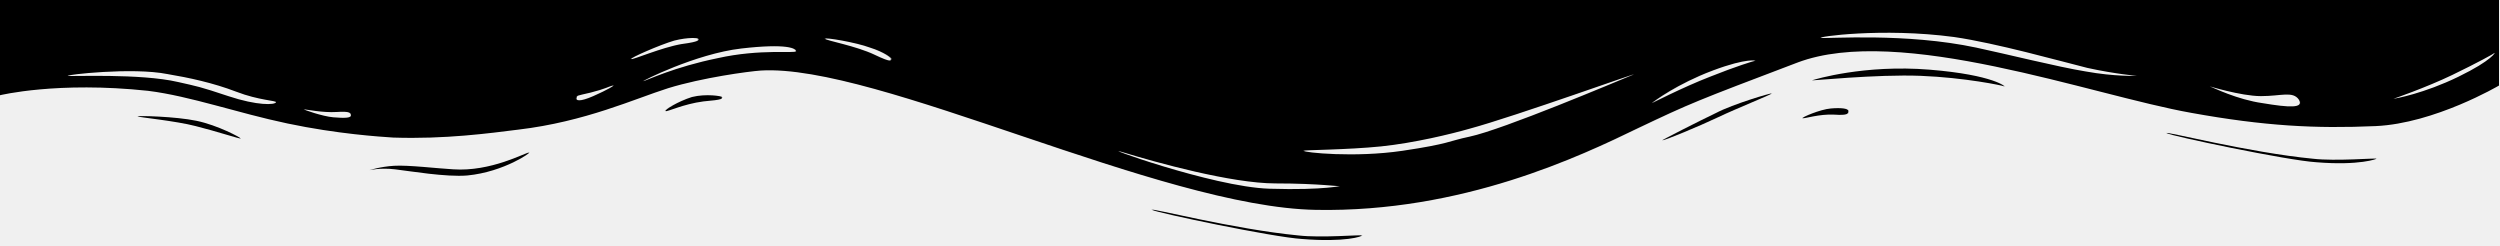
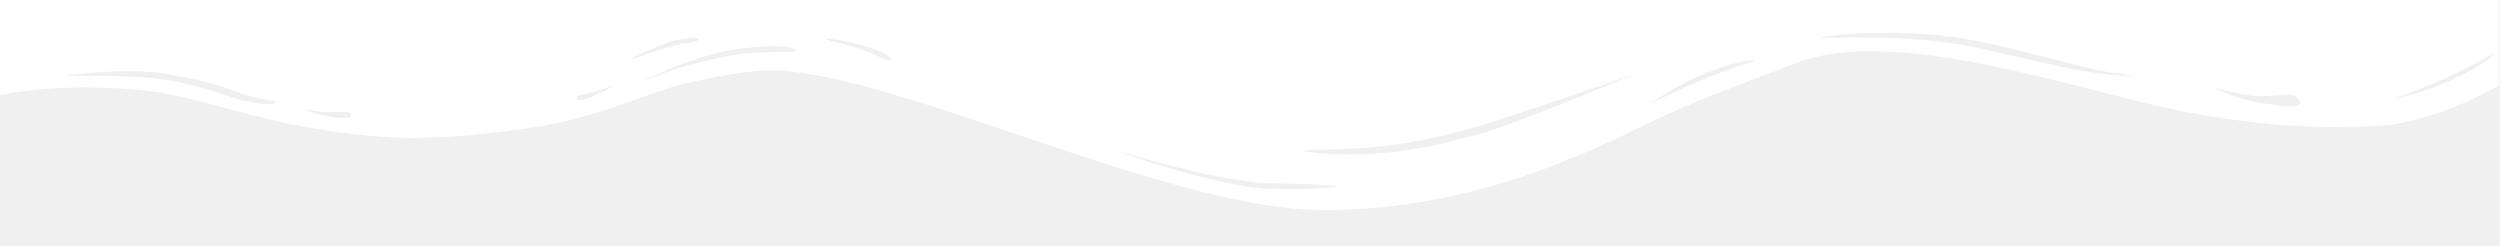
- <svg xmlns="http://www.w3.org/2000/svg" viewBox="0 0 283.5 27.8" preserveAspectRatio="none">
-   <path class="elementor-shape-fill" d="M283.5,9.7c0,0-7.3,4.3-14,4.6c-6.8,0.3-12.6,0-20.9-1.5c-11.3-2-33.1-10.1-44.7-5.7 s-12.1,4.6-18,7.4c-6.6,3.2-20,9.6-36.6,9.3C131.6,23.5,99.5,7.2,86.3,8c-1.4,0.1-6.6,0.8-10.5,2c-3.8,1.2-9.4,3.8-17,4.7 c-3.2,0.4-8.3,1.1-14.2,0.9c-1.5-0.1-6.3-0.4-12-1.6c-5.7-1.2-11-3.1-15.8-3.7C6.5,9.2,0,10.8,0,10.8V0h283.5V9.7z M260.8,11.3 c-0.7-1-2-0.4-4.3-0.4c-2.3,0-6.1-1.2-5.8-1.1c0.3,0.1,3.1,1.5,6,1.9C259.7,12.2,261.4,12.3,260.8,11.3z M242.4,8.6 c0,0-2.4-0.2-5.6-0.9c-3.2-0.8-10.3-2.8-15.1-3.5c-8.2-1.1-15.8,0-15.1,0.1c0.8,0.1,9.6-0.6,17.6,1.1c3.3,0.7,9.3,2.2,12.4,2.7 C239.9,8.7,242.4,8.6,242.4,8.6z M185.2,8.5c1.7-0.7-13.3,4.7-18.5,6.1c-2.1,0.6-6.2,1.6-10,2c-3.9,0.4-8.9,0.4-8.8,0.5 c0,0.2,5.8,0.8,11.2,0c5.4-0.8,5.2-1.1,7.6-1.6C170.5,14.7,183.5,9.2,185.2,8.5z M199.1,6.9c0.2,0-0.8-0.4-4.8,1.1 c-4,1.5-6.7,3.5-6.9,3.7c-0.2,0.1,3.5-1.8,6.6-3C197,7.5,199,6.9,199.1,6.9z M283,6c-0.1,0.1-1.9,1.1-4.8,2.5s-6.9,2.8-6.7,2.7 c0.2,0,3.5-0.6,7.4-2.5C282.8,6.8,283.1,5.9,283,6z M31.3,11.6c0.1-0.2-1.9-0.2-4.5-1.2s-5.4-1.6-7.8-2C15,7.6,7.3,8.5,7.7,8.6 C8,8.7,15.9,8.3,20.2,9.3c2.2,0.5,2.4,0.5,5.7,1.6S31.2,11.9,31.3,11.6z M73,9.2c0.4-0.1,3.5-1.6,8.4-2.6c4.9-1.1,8.9-0.5,8.9-0.8 c0-0.3-1-0.9-6.2-0.3S72.6,9.3,73,9.2z M71.6,6.7C71.8,6.8,75,5.4,77.3,5c2.3-0.3,1.9-0.5,1.9-0.6c0-0.1-1.1-0.2-2.7,0.2 C74.8,5.1,71.4,6.6,71.6,6.7z M93.6,4.4c0.1,0.2,3.5,0.8,5.6,1.8c2.1,1,1.8,0.6,1.9,0.5c0.1-0.1-0.8-0.8-2.4-1.3 C97.1,4.8,93.5,4.2,93.6,4.4z M65.4,11.1c-0.1,0.3,0.3,0.5,1.9-0.2s2.6-1.3,2.2-1.2s-0.9,0.4-2.5,0.8C65.3,10.9,65.5,10.8,65.4,11.1 z M34.5,12.4c-0.2,0,2.1,0.8,3.3,0.9c1.2,0.1,2,0.1,2-0.2c0-0.3-0.1-0.5-1.6-0.4C36.6,12.8,34.7,12.4,34.5,12.4z M152.2,21.1 c-0.1,0.1-2.4-0.3-7.5-0.3c-5,0-13.6-2.4-17.2-3.5c-3.6-1.1,10,3.9,16.5,4.1C150.5,21.6,152.3,21,152.2,21.1z" />
+ <svg xmlns="http://www.w3.org/2000/svg" viewBox="0 0 283.5 27.8" preserveAspectRatio="none" fill="none">
+   <path fill="white" d="M283.5,9.7c0,0-7.3,4.3-14,4.6c-6.8,0.3-12.6,0-20.9-1.5c-11.3-2-33.1-10.1-44.7-5.7 s-12.1,4.6-18,7.4c-6.6,3.2-20,9.6-36.6,9.3C131.6,23.5,99.5,7.2,86.3,8c-1.4,0.1-6.6,0.8-10.5,2c-3.8,1.2-9.4,3.8-17,4.7 c-3.2,0.4-8.3,1.1-14.2,0.9c-1.5-0.1-6.3-0.4-12-1.6c-5.7-1.2-11-3.1-15.8-3.7C6.5,9.2,0,10.8,0,10.8V0h283.5V9.7z M260.8,11.3 c-0.7-1-2-0.4-4.3-0.4c-2.3,0-6.1-1.2-5.8-1.1c0.3,0.1,3.1,1.5,6,1.9C259.7,12.2,261.4,12.3,260.8,11.3z M242.4,8.6 c0,0-2.4-0.2-5.6-0.9c-3.2-0.8-10.3-2.8-15.1-3.5c-8.2-1.1-15.8,0-15.1,0.1c0.8,0.1,9.6-0.6,17.6,1.1c3.3,0.7,9.3,2.2,12.4,2.7 C239.9,8.7,242.4,8.6,242.4,8.6z M185.2,8.5c1.7-0.7-13.3,4.7-18.5,6.1c-2.1,0.6-6.2,1.6-10,2c-3.9,0.4-8.9,0.4-8.8,0.5 c0,0.2,5.8,0.8,11.2,0c5.4-0.8,5.2-1.1,7.6-1.6C170.5,14.7,183.5,9.2,185.2,8.5z M199.1,6.9c0.2,0-0.8-0.4-4.8,1.1 c-4,1.5-6.7,3.5-6.9,3.7c-0.2,0.1,3.5-1.8,6.6-3C197,7.5,199,6.9,199.1,6.9z M283,6c-0.1,0.1-1.9,1.1-4.8,2.5s-6.9,2.8-6.7,2.7 c0.2,0,3.5-0.6,7.4-2.5C282.8,6.8,283.1,5.9,283,6z M31.3,11.6c0.1-0.2-1.9-0.2-4.5-1.2s-5.4-1.6-7.8-2C15,7.6,7.3,8.5,7.7,8.6 C8,8.7,15.9,8.3,20.2,9.3c2.2,0.5,2.4,0.5,5.7,1.6S31.2,11.9,31.3,11.6z M73,9.2c0.4-0.1,3.5-1.6,8.4-2.6c4.9-1.1,8.9-0.5,8.9-0.8 c0-0.3-1-0.9-6.2-0.3S72.6,9.3,73,9.2z M71.6,6.7C71.8,6.8,75,5.4,77.3,5c2.3-0.3,1.9-0.5,1.9-0.6c0-0.1-1.1-0.2-2.7,0.2 C74.8,5.1,71.4,6.6,71.6,6.7z M93.6,4.4c0.1,0.2,3.5,0.8,5.6,1.8c2.1,1,1.8,0.6,1.9,0.5c0.1-0.1-0.8-0.8-2.4-1.3 C97.1,4.8,93.5,4.2,93.6,4.4z M65.4,11.1c-0.1,0.3,0.3,0.5,1.9-0.2s2.6-1.3,2.2-1.2s-0.9,0.4-2.5,0.8C65.3,10.9,65.5,10.8,65.4,11.1 z M34.5,12.4c-0.2,0,2.1,0.8,3.3,0.9c1.2,0.1,2,0.1,2-0.2c0-0.3-0.1-0.5-1.6-0.4C36.6,12.8,34.7,12.4,34.5,12.4z M152.2,21.1 c-0.1,0.1-2.4-0.3-7.5-0.3c-5,0-13.6-2.4-17.2-3.5c-3.6-1.1,10,3.9,16.5,4.1C150.5,21.6,152.3,21,152.2,21.1z" />
  <path class="elementor-shape-fill" d="M269.6,18c-0.1-0.1-4.6,0.3-7.2,0c-7.3-0.7-17-3.2-16.6-2.9c0.4,0.3,13.7,3.1,17,3.3 C267.7,18.8,269.7,18,269.6,18z" />
  <path class="elementor-shape-fill" d="M227.4,9.8c-0.2-0.1-4.5-1-9.5-1.2c-5-0.2-12.7,0.6-12.3,0.5c0.3-0.1,5.9-1.8,13.3-1.2 S227.6,9.9,227.4,9.8z" />
  <path class="elementor-shape-fill" d="M204.5,13.4c-0.1-0.1,2-1,3.2-1.1c1.2-0.1,2,0,2,0.3c0,0.3-0.1,0.5-1.6,0.4 C206.4,12.9,204.6,13.5,204.5,13.4z" />
  <path class="elementor-shape-fill" d="M201,10.6c0-0.1-4.4,1.2-6.3,2.2c-1.9,0.9-6.2,3.1-6.1,3.1c0.1,0.1,4.2-1.6,6.3-2.6 S201,10.7,201,10.6z" />
  <path class="elementor-shape-fill" d="M154.5,26.7c-0.1-0.1-4.6,0.3-7.2,0c-7.3-0.7-17-3.2-16.6-2.9c0.4,0.3,13.7,3.1,17,3.3 C152.6,27.5,154.6,26.8,154.5,26.7z" />
  <path class="elementor-shape-fill" d="M41.9,19.3c0,0,1.2-0.3,2.9-0.1c1.7,0.2,5.8,0.9,8.2,0.7c4.2-0.4,7.4-2.7,7-2.6 c-0.4,0-4.3,2.2-8.6,1.9c-1.8-0.1-5.1-0.5-6.7-0.4S41.9,19.3,41.9,19.3z" />
  <path class="elementor-shape-fill" d="M75.5,12.6c0.2,0.1,2-0.8,4.3-1.1c2.3-0.2,2.1-0.3,2.1-0.5c0-0.1-1.8-0.4-3.4,0 C76.9,11.5,75.3,12.5,75.5,12.6z" />
  <path class="elementor-shape-fill" d="M15.6,13.2c0-0.1,4.3,0,6.7,0.5c2.4,0.5,5,1.9,5,2c0,0.1-2.7-0.8-5.1-1.4 C19.9,13.7,15.7,13.3,15.6,13.2z" />
</svg>
